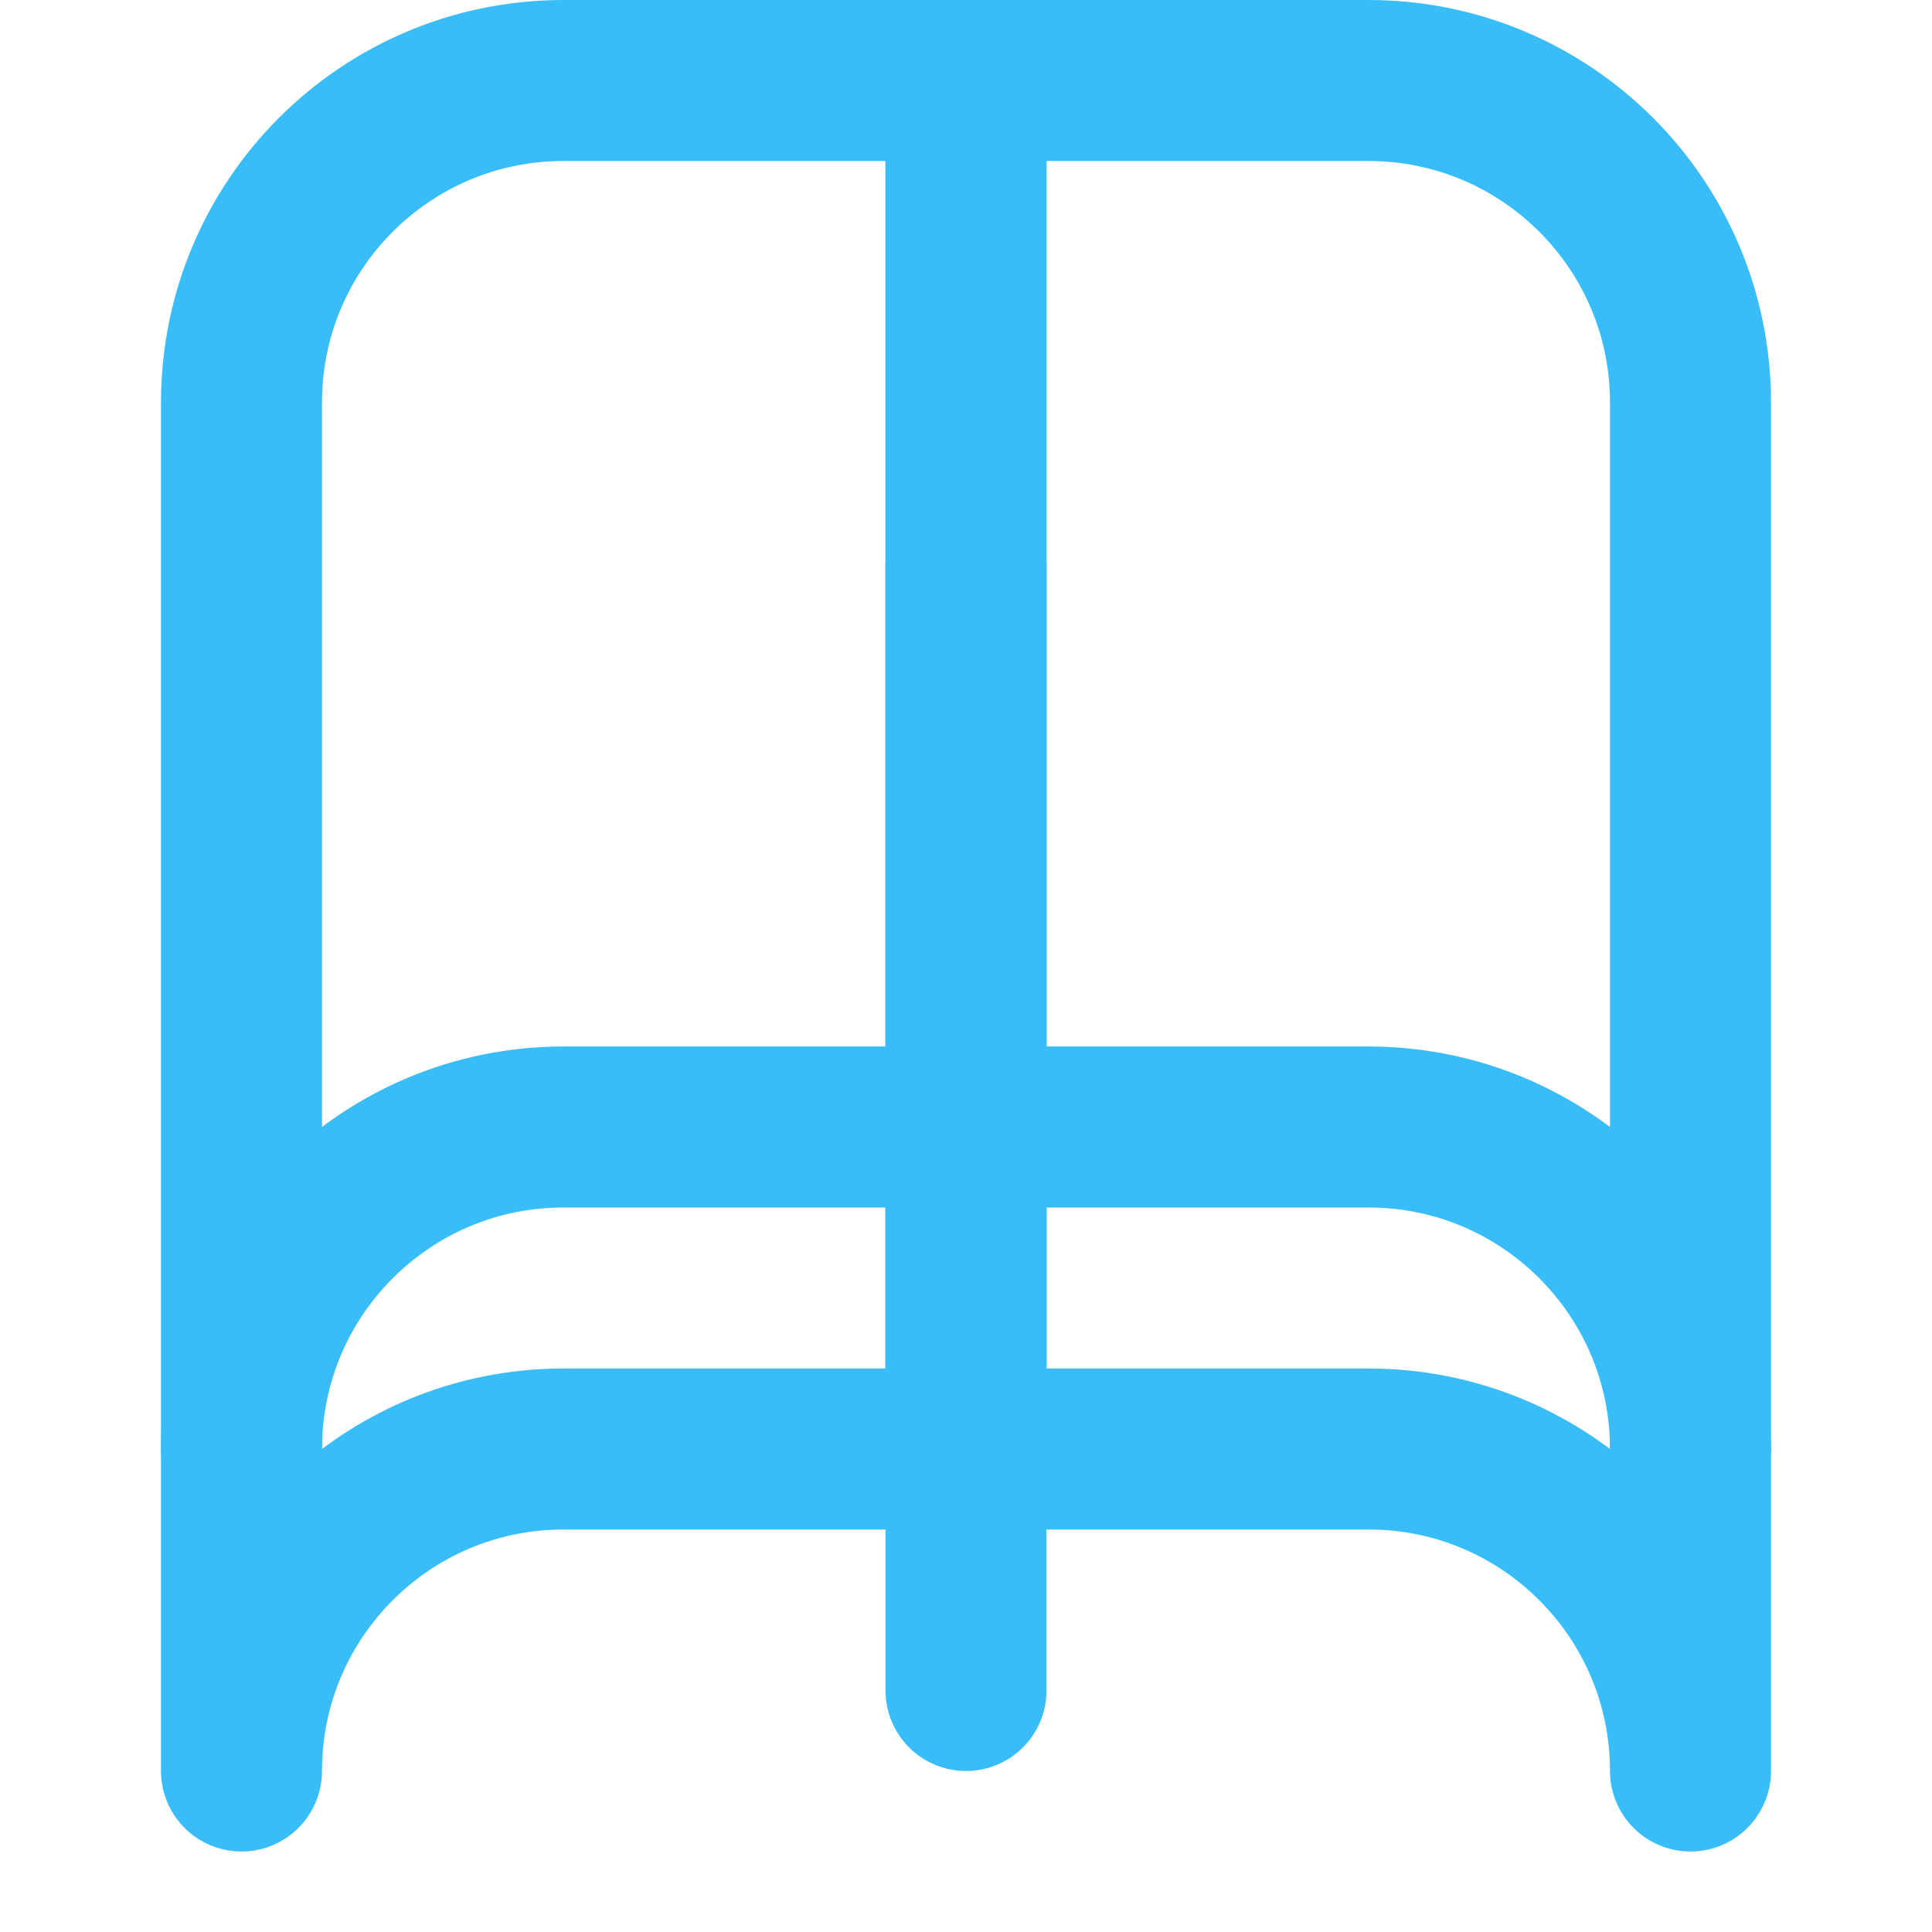
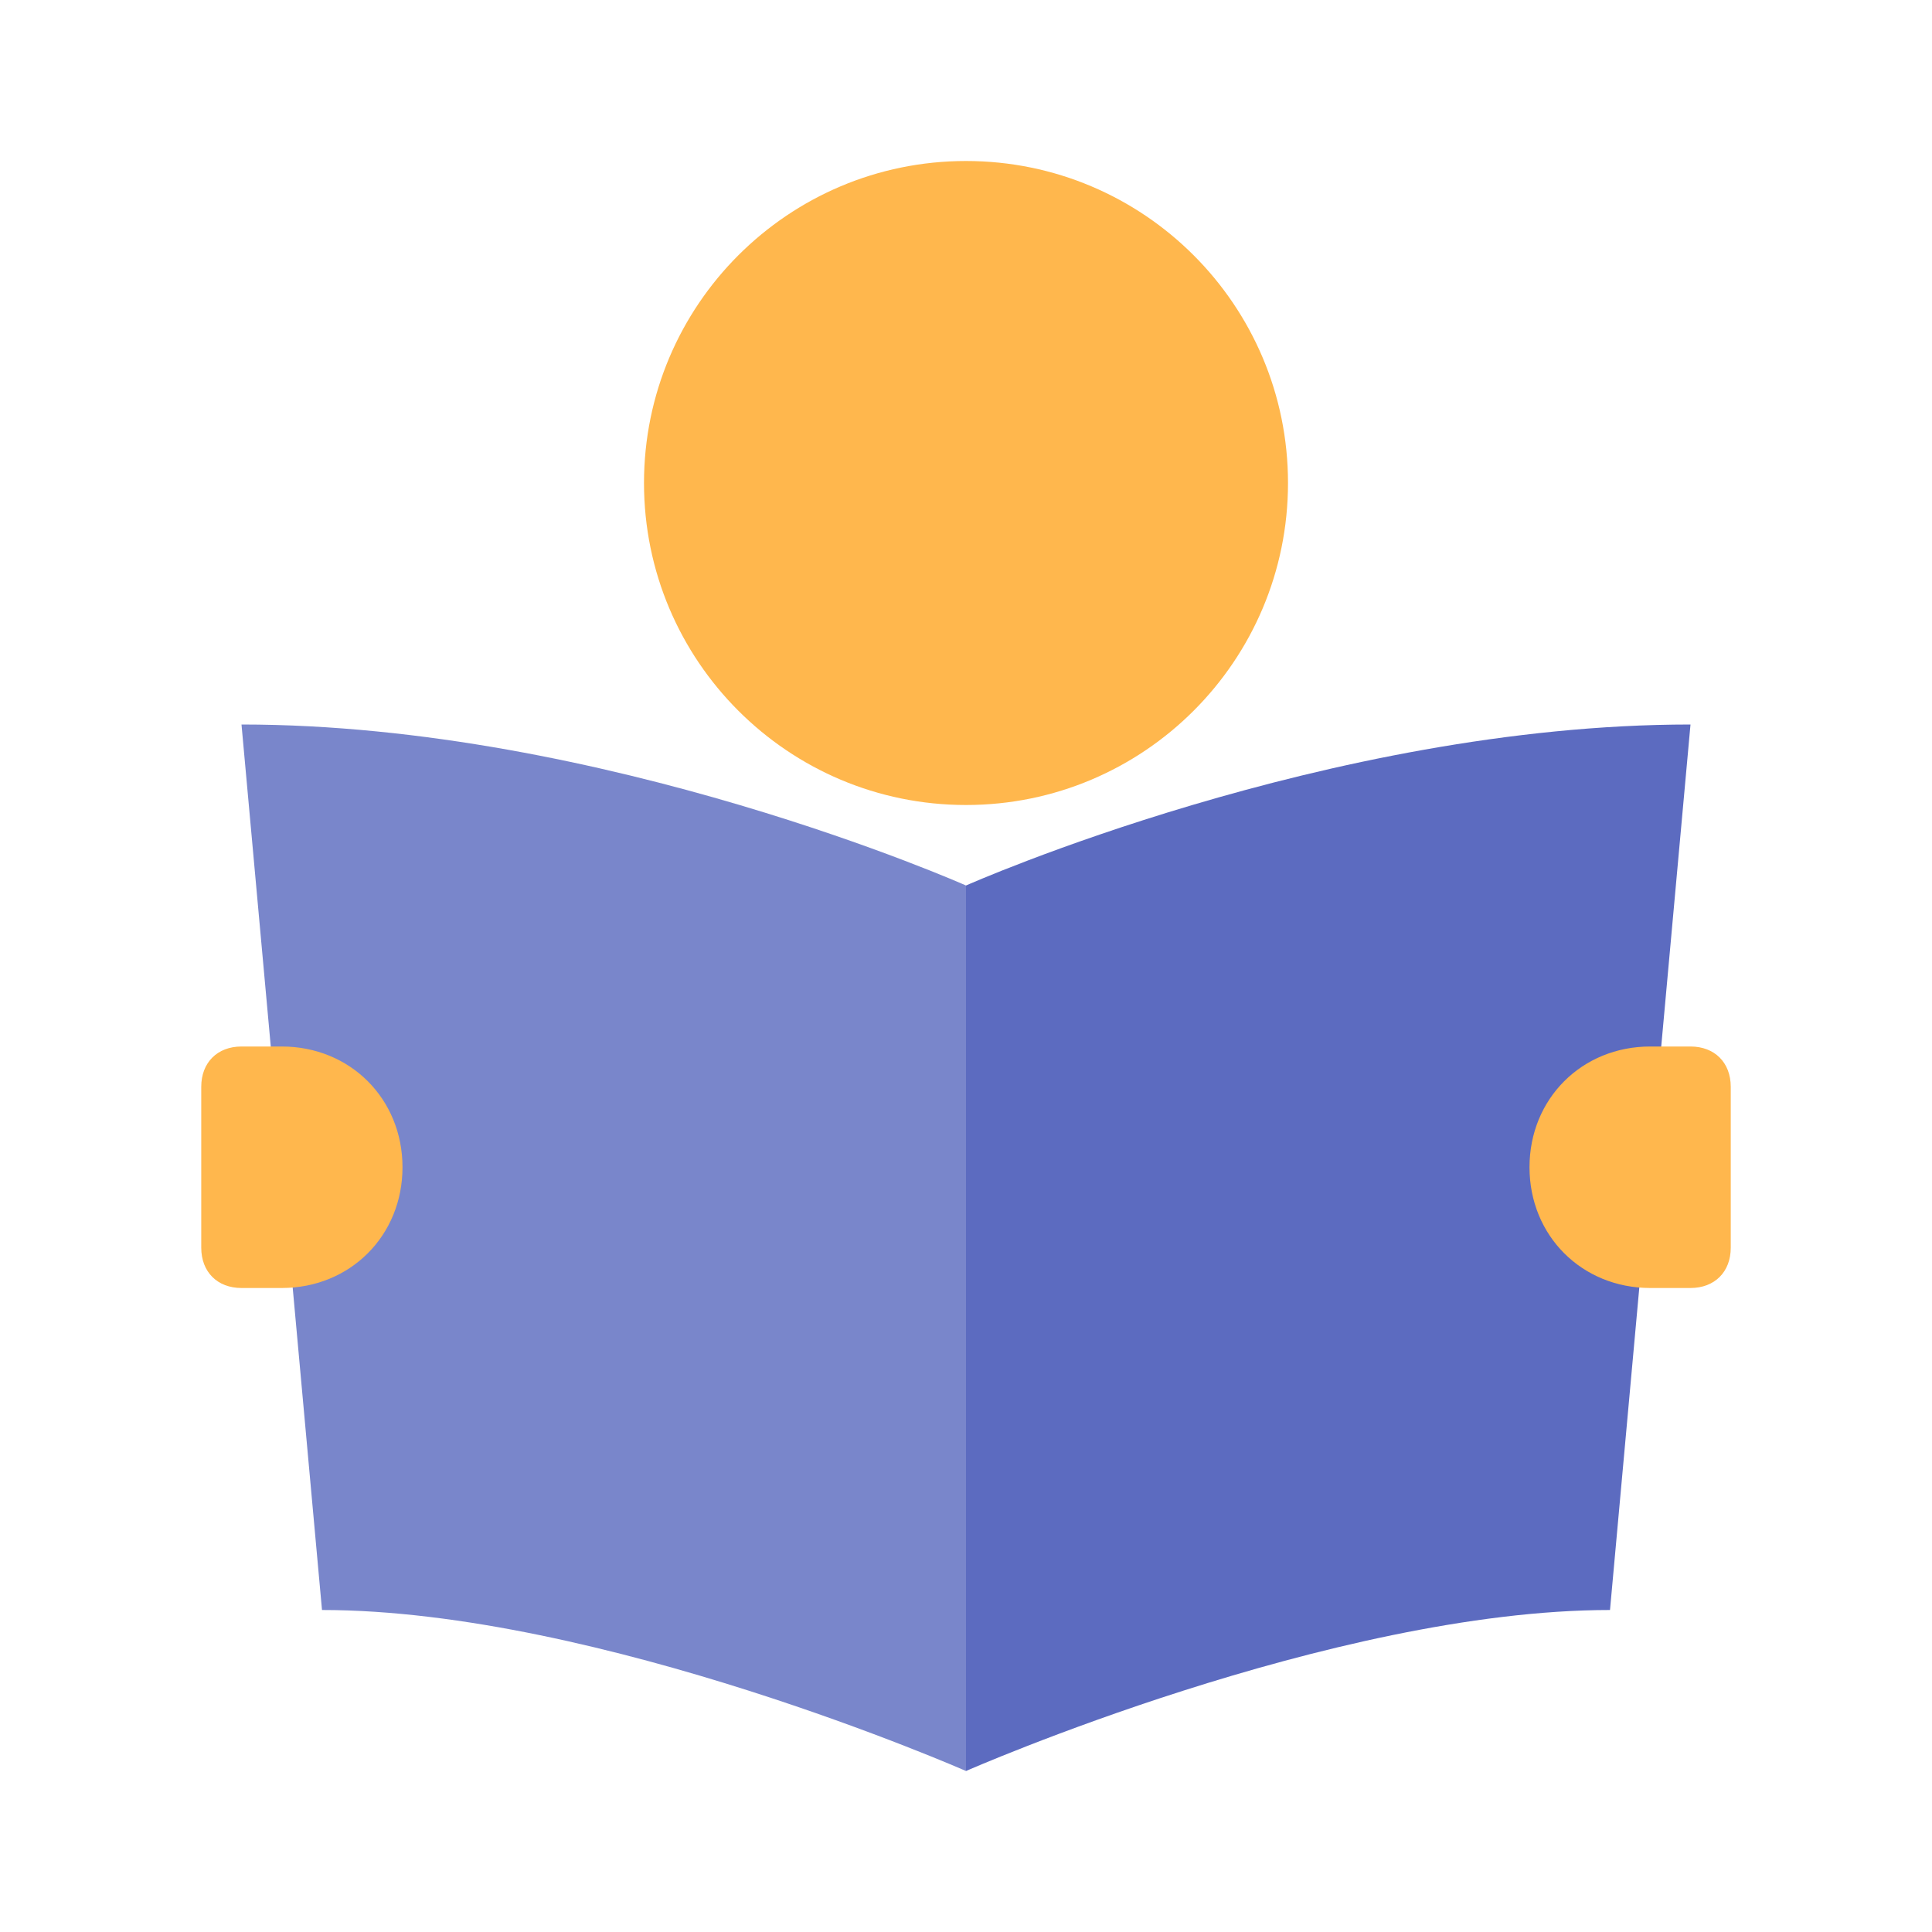
- <svg xmlns="http://www.w3.org/2000/svg" viewBox="0 0 24 24" fill="none" stroke="#38bdf8" stroke-width="2" stroke-linecap="round" stroke-linejoin="round">
-   <path d="M12 7v14" />
-   <path d="M3 18a4 4 0 0 1 4-4h5" />
-   <path d="M21 18a4 4 0 0 0-4-4h-5" />
-   <path d="M3 5a4 4 0 0 1 4-4h5v17H7a4 4 0 0 0-4 4Z" />
-   <path d="M21 5a4 4 0 0 0-4-4h-5v17h5a4 4 0 0 1 4 4Z" />
+ <svg xmlns="http://www.w3.org/2000/svg" width="1em" height="1em" viewBox="0 0 48 48">
+   <path fill="#5C6BC0" d="M40 40c-6.9 0-16 4-16 4V22s9-4 18-4z" />
+   <path fill="#7986CB" d="M8 40c6.9 0 16 4 16 4V22s-9-4-18-4z" />
+   <g fill="#FFB74D">
+     <circle cx="24" cy="12" r="8" />
+     <path d="M41 32h1c.6 0 1-.4 1-1v-4c0-.6-.4-1-1-1h-1c-1.7 0-3 1.3-3 3s1.3 3 3 3M7 26H6c-.6 0-1 .4-1 1v4c0 .6.4 1 1 1h1c1.7 0 3-1.3 3-3s-1.3-3-3-3" />
+   </g>
</svg>
